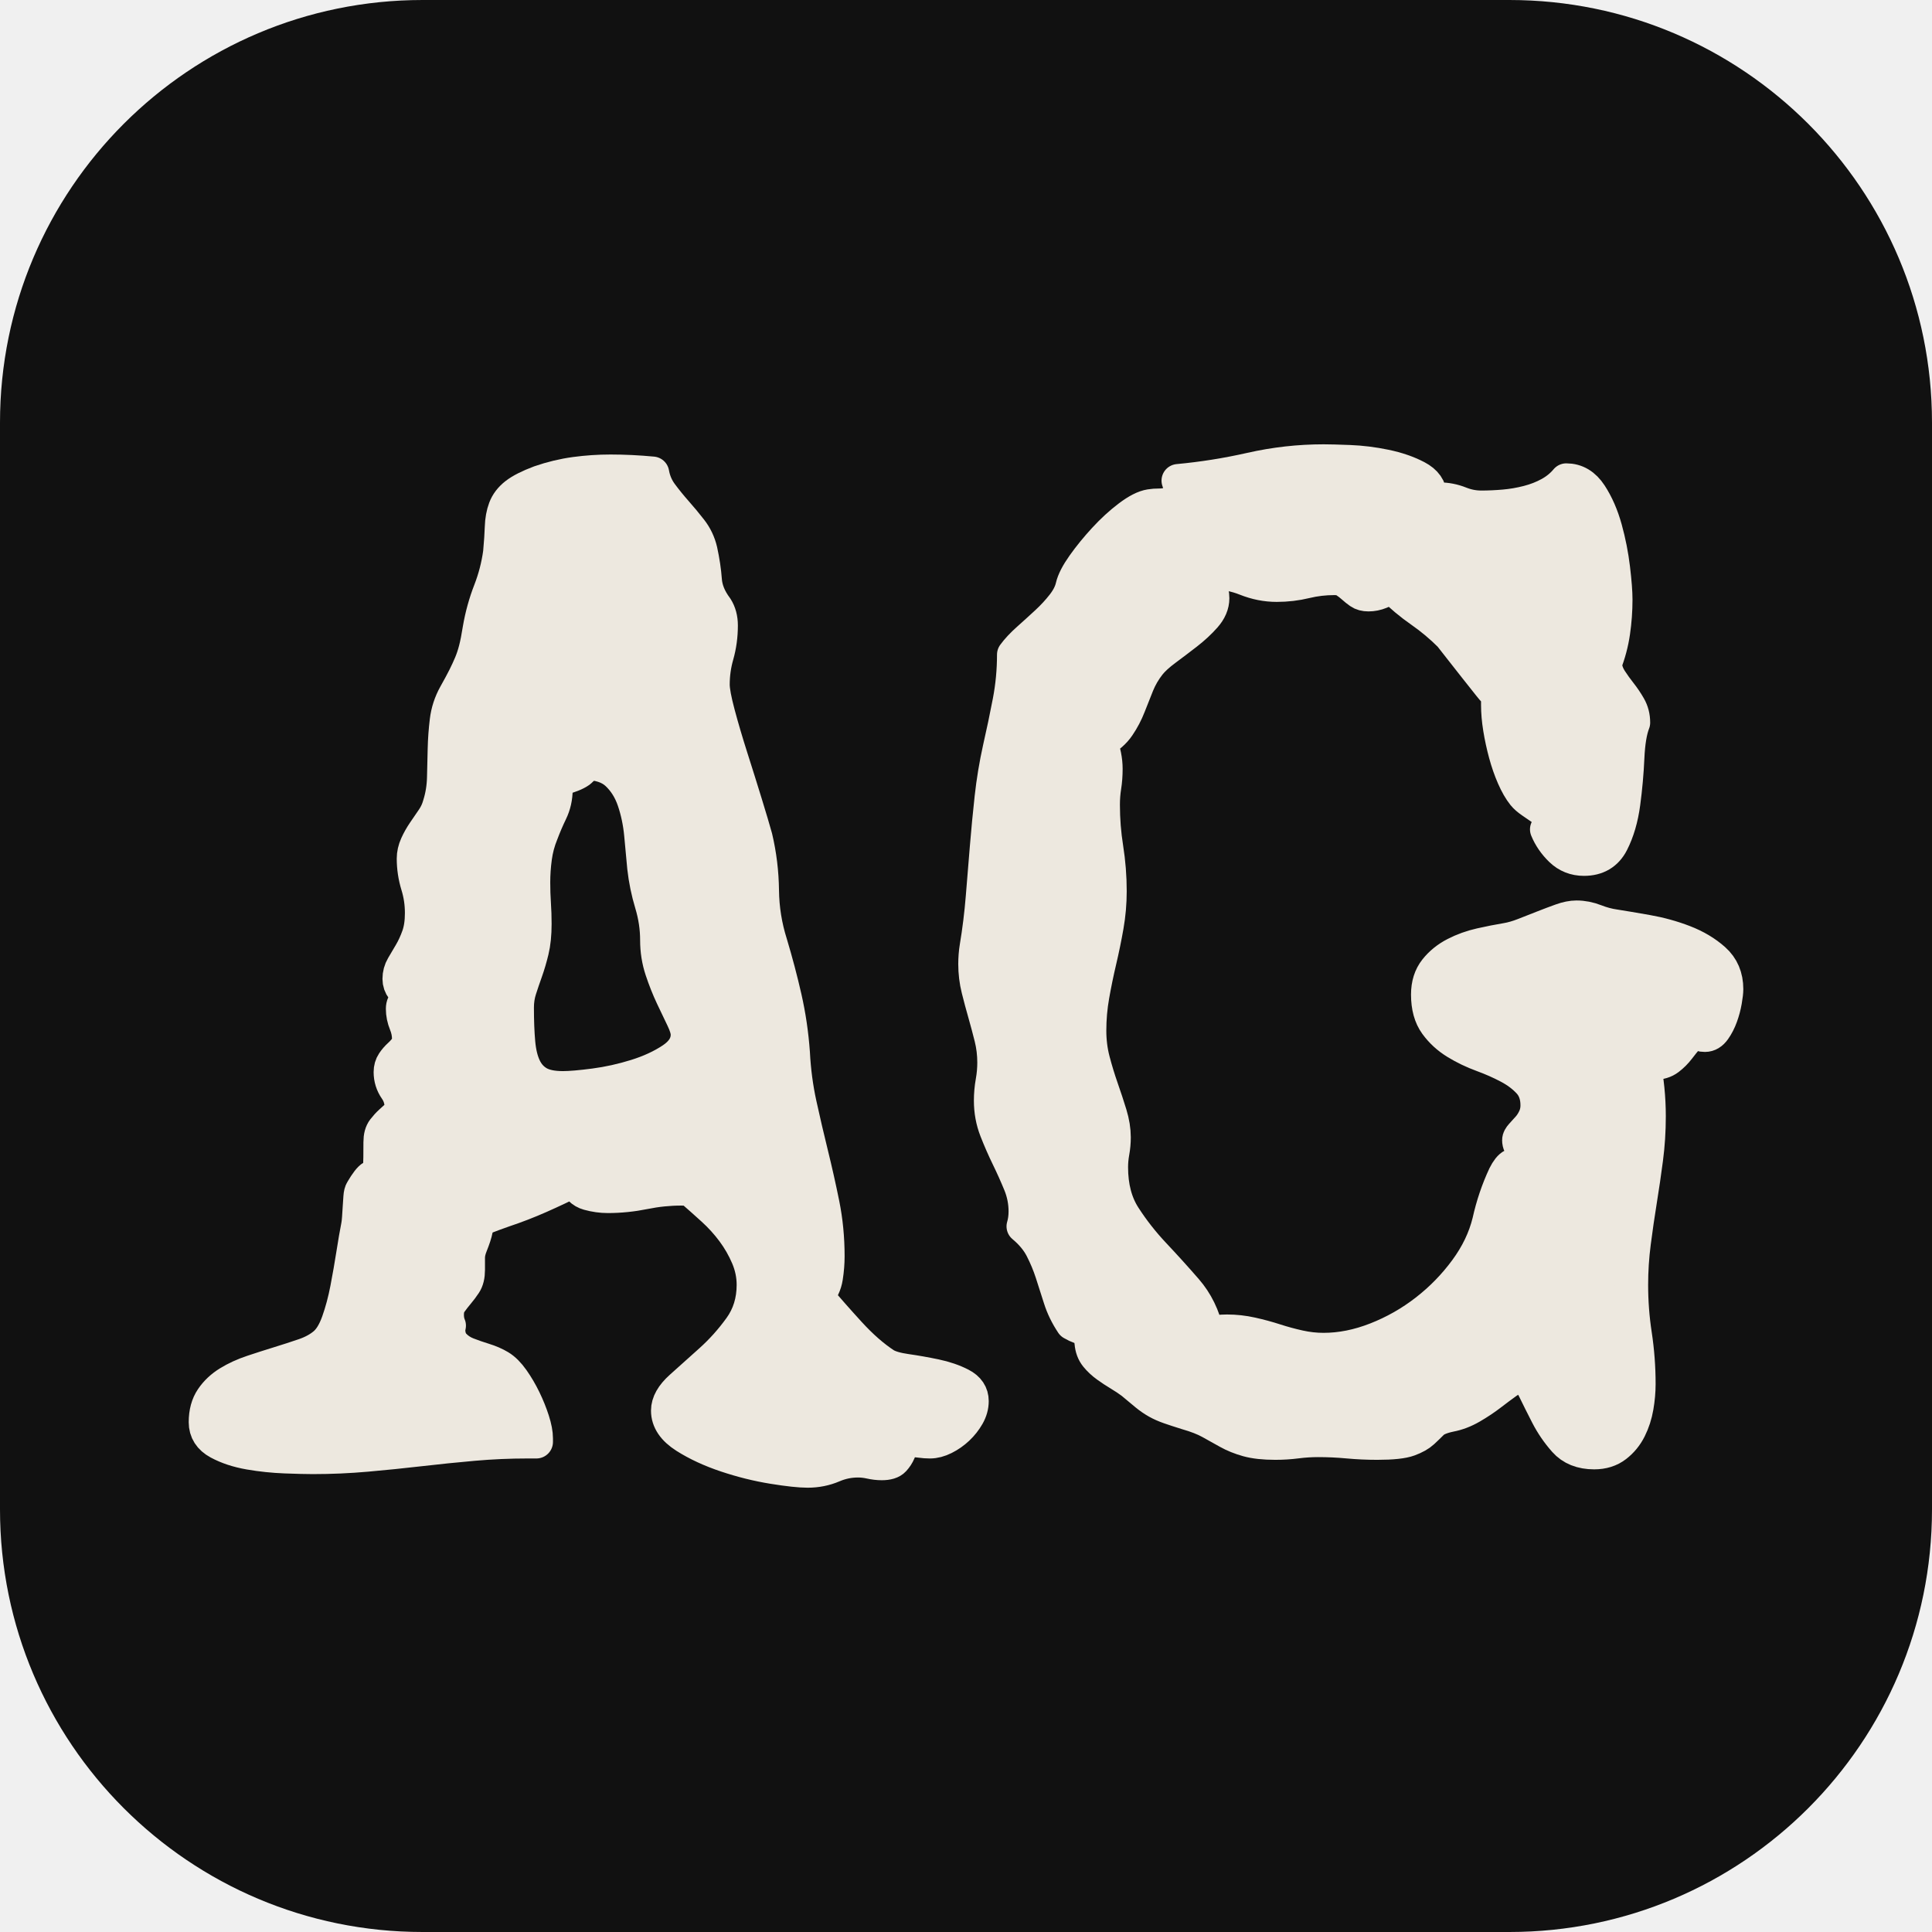
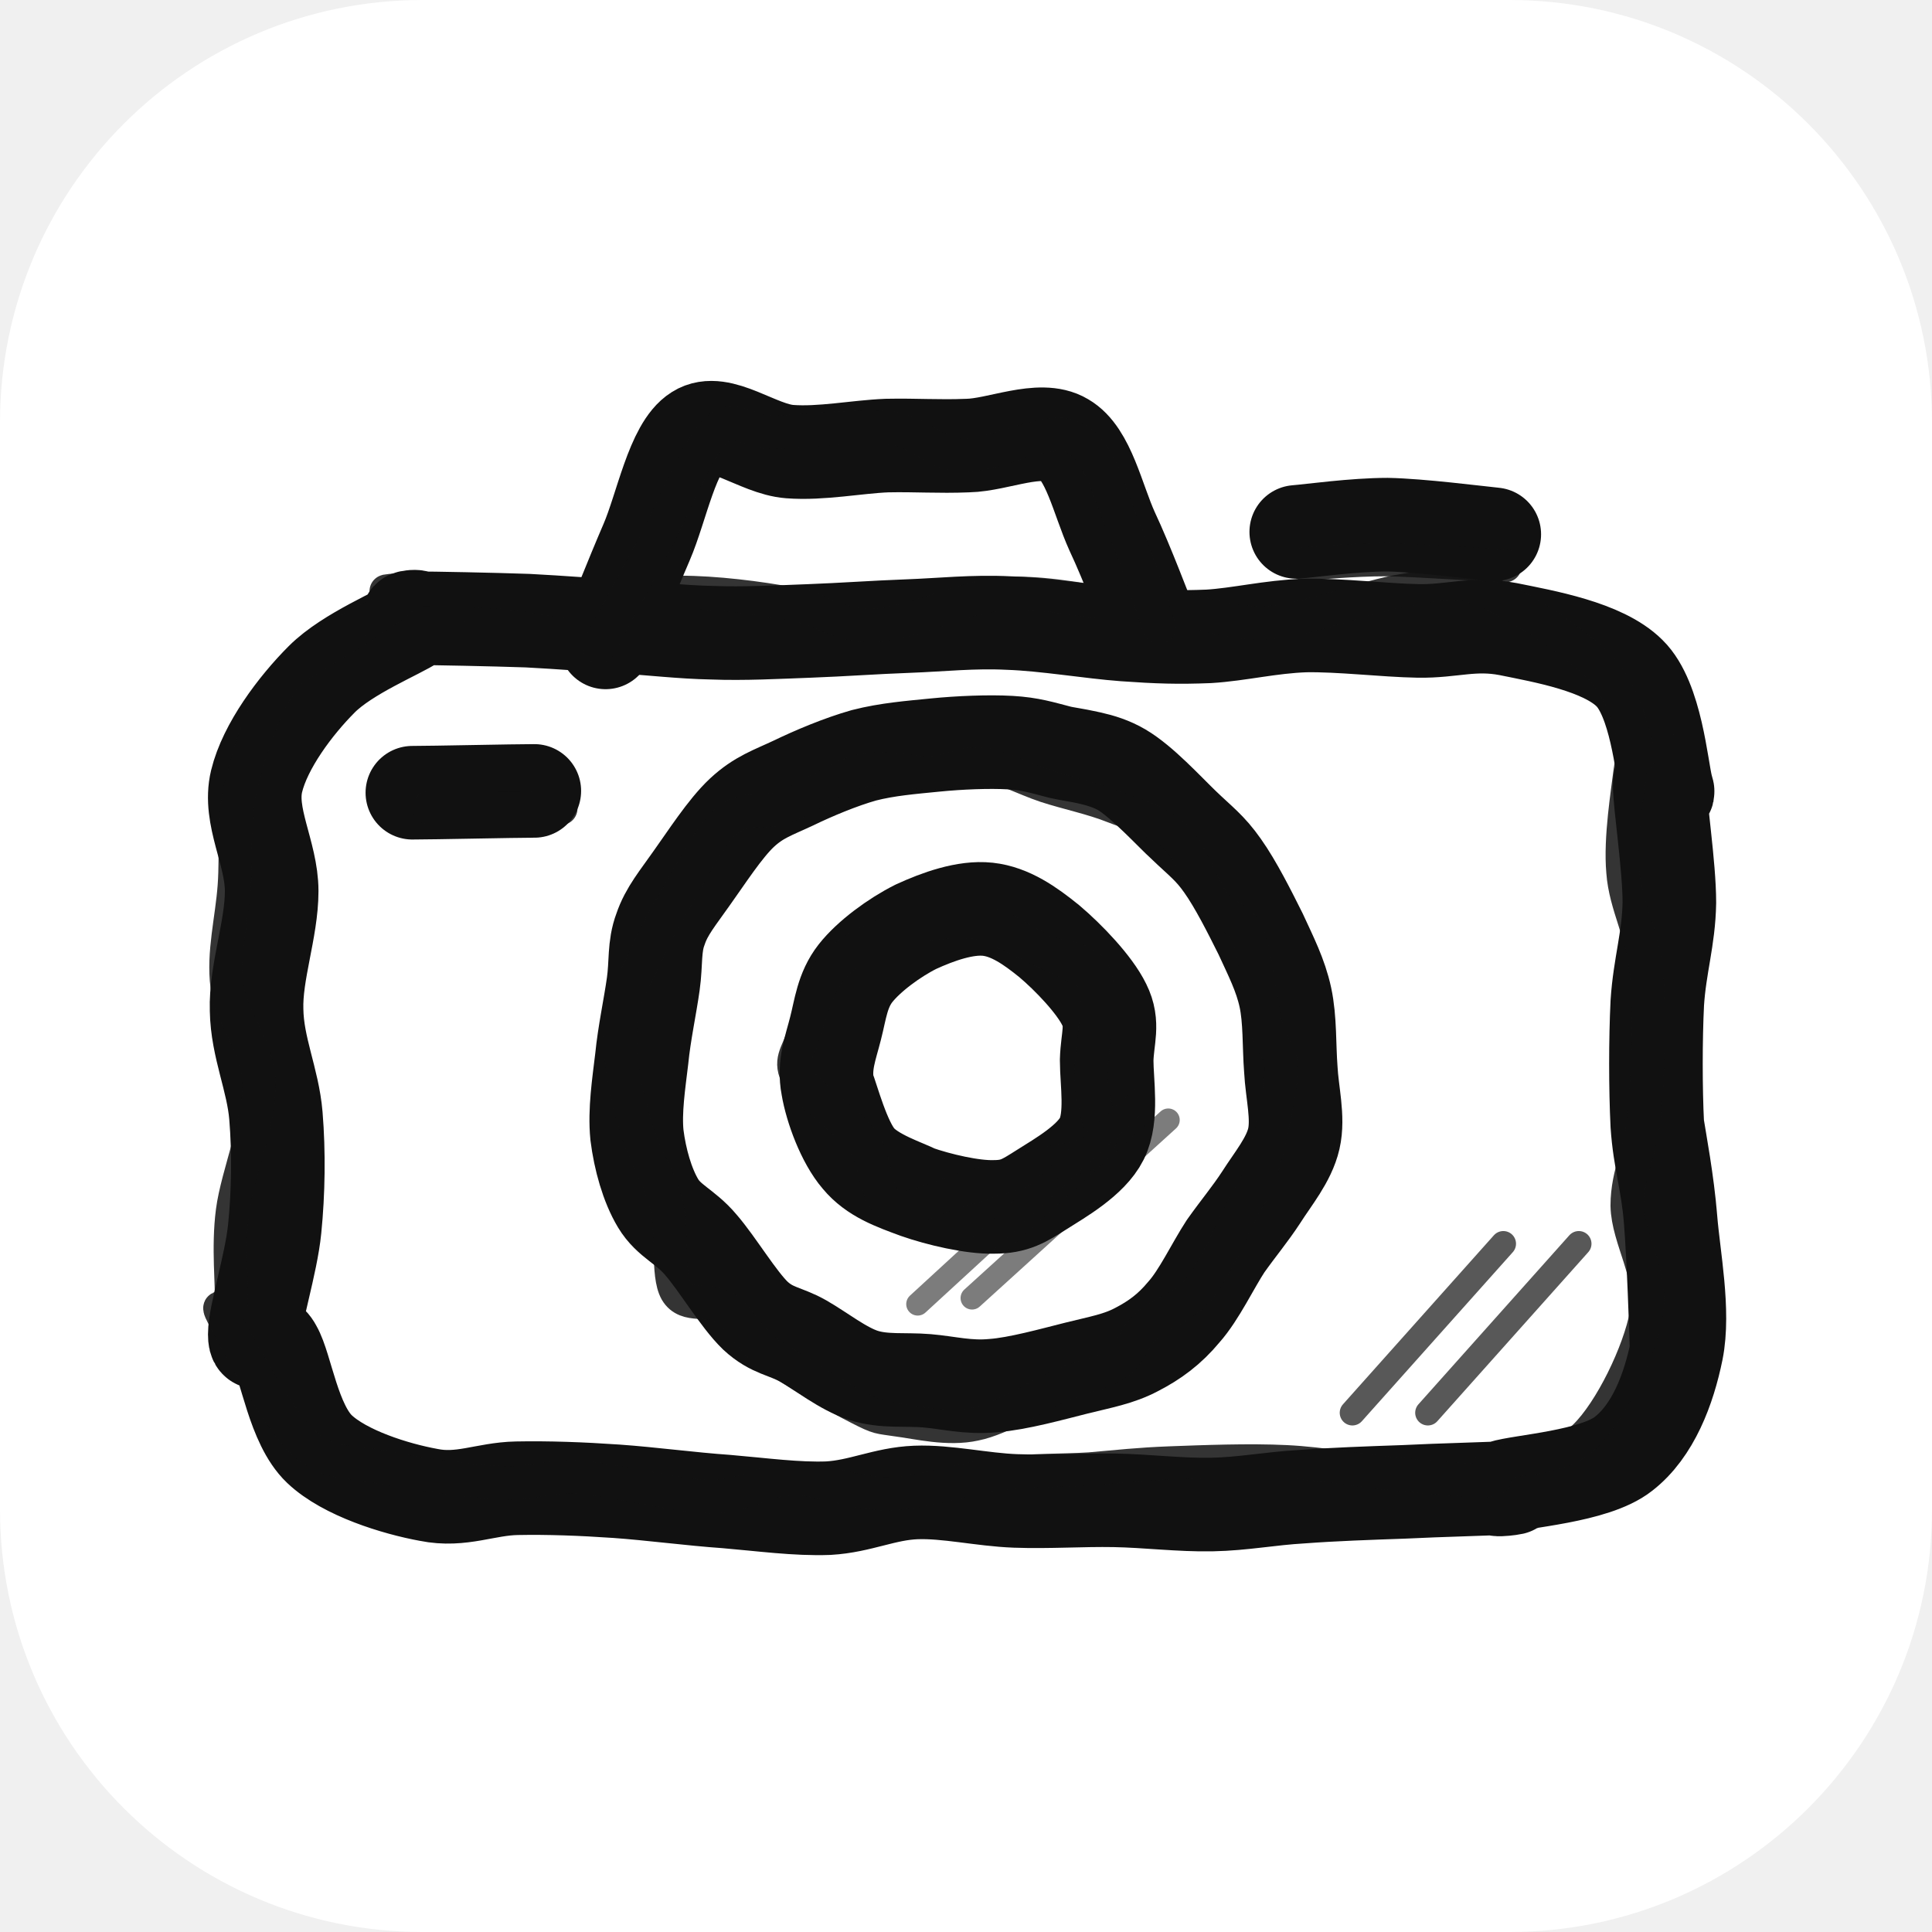
<svg xmlns="http://www.w3.org/2000/svg" viewBox="0 0 32 32">
-   <rect width="32" height="32" rx="7" fill="#111" />
-   <g fill="#EDE8DF" stroke="#EDE8DF" stroke-width="48.8" stroke-linejoin="round">
-     <path transform="translate(3.423 24.006) scale(0.01126 -0.01126)" d="M1126 71Q1126 60 1120.0 49.5Q1114 39 1105.0 30.5Q1096 22 1085.0 16.5Q1074 11 1064 11Q1057 11 1050.0 12.0Q1043 13 1036 13Q1027 13 1024.0 7.5Q1021 2 1018.5 -4.0Q1016 -10 1011.0 -15.5Q1006 -21 993 -21Q985 -21 976.0 -19.0Q967 -17 958 -17Q939 -17 921.5 -24.5Q904 -32 884 -32Q867 -32 833.0 -26.5Q799 -21 764.5 -9.5Q730 2 704.0 18.5Q678 35 678 57Q678 74 697.5 91.5Q717 109 741.0 130.5Q765 152 784.5 179.0Q804 206 804 242Q804 263 795.5 283.0Q787 303 774.0 320.5Q761 338 744.5 353.0Q728 368 713 381Q708 383 698 383Q671 383 644.0 377.5Q617 372 590 372Q576 372 561.5 376.0Q547 380 542 396Q516 383 490.0 371.5Q464 360 437 351Q420 345 412.5 342.0Q405 339 401.5 335.0Q398 331 396.5 323.0Q395 315 389 300Q385 290 385.0 282.0Q385 274 385 264Q385 251 380.0 243.5Q375 236 369.5 229.5Q364 223 359.0 216.0Q354 209 354 198Q354 189 357 182L356 177Q356 162 364.0 153.5Q372 145 383.5 140.5Q395 136 408.0 132.0Q421 128 431 122Q441 116 450.5 102.5Q460 89 467.5 73.5Q475 58 480.0 42.5Q485 27 485 16V11H472Q432 11 392.5 7.5Q353 4 314.0 -0.5Q275 -5 235.5 -8.5Q196 -12 156 -12Q142 -12 115.5 -11.0Q89 -10 63.0 -5.5Q37 -1 17.5 9.5Q-2 20 -2 40Q-2 61 7.5 75.0Q17 89 32.5 98.5Q48 108 67.5 114.5Q87 121 106.5 127.0Q126 133 143.5 139.0Q161 145 173 155Q185 165 193.0 187.5Q201 210 206.0 236.0Q211 262 215.0 287.5Q219 313 222 328Q223 333 223.5 340.5Q224 348 224.5 356.0Q225 364 225.5 371.0Q226 378 228 381Q238 398 243.5 401.0Q249 404 251.5 406.0Q254 408 254.5 416.5Q255 425 255 452Q255 464 260.0 470.5Q265 477 270.5 482.0Q276 487 281.0 491.5Q286 496 286 504Q286 518 278.0 529.5Q270 541 270 555Q270 563 274.0 569.0Q278 575 283.5 580.0Q289 585 293.0 590.5Q297 596 297 604Q297 615 292.5 626.0Q288 637 288 648Q288 656 293.5 659.5Q299 663 305.5 665.0Q312 667 317.5 668.5Q323 670 323 673Q320 679 312 679Q300 679 300 666Q293 671 288.0 677.5Q283 684 283 692Q283 702 288.0 710.5Q293 719 299.5 730.0Q306 741 311.0 755.0Q316 769 316 789Q316 810 310.0 829.5Q304 849 304 869Q304 879 308.5 889.0Q313 899 319.5 908.5Q326 918 332.5 927.5Q339 937 342 948Q348 967 348.5 988.0Q349 1009 349.5 1030.0Q350 1051 352.5 1071.5Q355 1092 365 1110Q374 1126 379.0 1136.0Q384 1146 388.0 1155.5Q392 1165 395.0 1176.5Q398 1188 401 1207Q406 1236 416.5 1263.0Q427 1290 431 1319Q433 1341 433.5 1356.5Q434 1372 438.5 1384.0Q443 1396 454.5 1405.0Q466 1414 490 1423Q516 1432 542.0 1435.5Q568 1439 594 1439Q624 1439 656 1436Q659 1419 669.0 1405.5Q679 1392 690.5 1379.0Q702 1366 712.5 1352.5Q723 1339 727 1322Q732 1299 733.5 1278.5Q735 1258 750 1238Q757 1227 757 1212Q757 1189 751.0 1168.0Q745 1147 745 1125Q745 1112 753.0 1082.0Q761 1052 772.0 1017.5Q783 983 793.0 950.5Q803 918 808 900Q817 862 817.5 822.0Q818 782 830 744Q842 704 851.0 664.5Q860 625 863 583Q865 544 873.0 507.5Q881 471 890.0 434.5Q899 398 906.5 361.0Q914 324 914 284Q914 269 911.5 253.0Q909 237 898 225Q919 200 945.5 171.0Q972 142 998 125Q1008 119 1029.0 116.0Q1050 113 1071.5 108.5Q1093 104 1109.5 95.5Q1126 87 1126 71ZM707 610Q707 619 700.0 633.5Q693 648 684.5 666.0Q676 684 669.0 705.0Q662 726 662 749Q662 776 654.0 802.5Q646 829 643 856Q641 878 638.5 904.5Q636 931 628.0 954.5Q620 978 603.5 993.5Q587 1009 556 1009Q554 1001 549.0 997.5Q544 994 537.5 991.5Q531 989 524.0 987.0Q517 985 513 980Q514 977 514 971Q514 953 506.5 937.5Q499 922 493 906Q486 889 483.5 870.5Q481 852 481 834Q481 818 482.0 803.0Q483 788 483 773Q483 750 479.0 733.5Q475 717 470.0 703.0Q465 689 461.0 676.5Q457 664 457 650Q457 620 459.0 598.0Q461 576 468.0 561.5Q475 547 488.0 539.5Q501 532 524 532Q540 532 570.5 536.0Q601 540 631.5 549.5Q662 559 684.5 574.0Q707 589 707 610Z" />
-     <path transform="translate(15.088 24.006) scale(0.01126 -0.01126)" d="M1200 677Q1200 671 1198.0 659.5Q1196 648 1192.0 637.0Q1188 626 1182.0 617.5Q1176 609 1168 609Q1164 609 1161.0 610.0Q1158 611 1154 611Q1147 611 1141.5 604.5Q1136 598 1129.5 589.5Q1123 581 1114.5 574.5Q1106 568 1093 568Q1088 568 1078 570Q1082 550 1084.0 530.0Q1086 510 1086 490Q1086 458 1082.0 427.5Q1078 397 1073.0 366.0Q1068 335 1064.0 304.0Q1060 273 1060 242Q1060 205 1065.5 169.0Q1071 133 1071 96Q1071 80 1068.0 62.5Q1065 45 1057.5 30.0Q1050 15 1037.0 5.0Q1024 -5 1005 -5Q977 -5 961.5 12.5Q946 30 935.5 50.5Q925 71 916.5 88.5Q908 106 894 106Q887 106 876.5 98.5Q866 91 853.0 81.0Q840 71 824.5 62.0Q809 53 793 50Q774 46 767.0 39.0Q760 32 753.0 25.5Q746 19 732.5 14.0Q719 9 686 9Q664 9 642.5 11.0Q621 13 599 13Q583 13 567.5 11.0Q552 9 536 9Q511 9 495.0 13.5Q479 18 466.5 25.0Q454 32 440.5 39.5Q427 47 406 53Q390 58 380.0 61.5Q370 65 362.0 69.5Q354 74 346.0 80.5Q338 87 325 98Q317 104 307.0 110.0Q297 116 288.0 122.5Q279 129 272.5 137.0Q266 145 265 157Q264 166 262.0 170.0Q260 174 256.5 176.0Q253 178 248.5 179.5Q244 181 237 185Q225 203 219.0 222.0Q213 241 207.0 259.5Q201 278 192.0 295.5Q183 313 165 328Q168 338 168 350Q168 371 160.0 390.5Q152 410 142.5 429.5Q133 449 125.0 469.5Q117 490 117 513Q117 527 119.5 541.0Q122 555 122 569Q122 588 117.5 606.0Q113 624 108.0 641.5Q103 659 98.5 677.0Q94 695 94 714Q94 720 94.5 726.5Q95 733 96 739Q102 775 105.0 812.0Q108 849 111.0 885.5Q114 922 118.0 958.5Q122 995 130 1031Q138 1066 144.5 1100.0Q151 1134 151 1169Q159 1180 172.5 1192.0Q186 1204 199.5 1216.5Q213 1229 223.5 1242.5Q234 1256 237 1269Q240 1282 253.5 1301.0Q267 1320 284.5 1339.0Q302 1358 320.5 1372.0Q339 1386 352 1388Q358 1389 365.5 1389.0Q373 1389 379.5 1391.0Q386 1393 391.0 1397.0Q396 1401 396 1410Q396 1417 393 1425Q447 1430 500.0 1442.0Q553 1454 607 1454Q619 1454 645.0 1453.0Q671 1452 697.5 1446.5Q724 1441 744.0 1430.5Q764 1420 764 1402V1397Q767 1398 770.5 1398.0Q774 1398 777 1398Q793 1398 808.0 1392.0Q823 1386 839 1386Q855 1386 872.5 1387.5Q890 1389 907.5 1393.5Q925 1398 939.5 1406.0Q954 1414 964 1426Q986 1426 1000.0 1404.5Q1014 1383 1022.0 1354.0Q1030 1325 1033.5 1295.5Q1037 1266 1037 1250Q1037 1226 1033.5 1202.0Q1030 1178 1021 1155Q1023 1142 1029.5 1132.0Q1036 1122 1043.5 1112.5Q1051 1103 1057.0 1092.5Q1063 1082 1063 1069Q1056 1051 1054.5 1017.5Q1053 984 1048.5 950.5Q1044 917 1031.5 892.5Q1019 868 990 868Q970 868 956.0 881.5Q942 895 935 912L937 911Q950 911 950 923Q950 926 943.5 931.0Q937 936 929.0 941.5Q921 947 913.0 952.5Q905 958 901 963Q893 973 886.0 989.0Q879 1005 874.0 1023.5Q869 1042 866.0 1060.5Q863 1079 863 1095Q863 1100 863.0 1104.0Q863 1108 864 1112L863 1111Q860 1112 850.5 1124.0Q841 1136 829.5 1150.5Q818 1165 807.5 1178.5Q797 1192 793 1197Q773 1217 750.0 1233.0Q727 1249 707 1269Q699 1264 690.5 1260.5Q682 1257 673 1257Q665 1257 660.0 1260.5Q655 1264 650.0 1268.5Q645 1273 639.0 1277.0Q633 1281 623 1281Q601 1281 580.5 1276.0Q560 1271 538 1271Q515 1271 492.5 1280.0Q470 1289 446 1289Q444 1289 440.5 1288.0Q437 1287 435 1286Q436 1277 440.0 1269.0Q444 1261 444 1252Q444 1238 432.5 1225.0Q421 1212 405.5 1200.0Q390 1188 374.5 1176.5Q359 1165 351 1155Q340 1141 333.5 1125.0Q327 1109 321.0 1093.5Q315 1078 305.5 1064.0Q296 1050 279 1041Q287 1020 287 1001Q287 987 285.0 974.5Q283 962 283 948Q283 916 288.0 884.5Q293 853 293 821Q293 795 288.5 769.5Q284 744 278.0 718.5Q272 693 267.5 667.5Q263 642 263 616Q263 593 268.5 572.0Q274 551 281.0 531.0Q288 511 293.5 493.0Q299 475 299 459Q299 448 297.0 437.0Q295 426 295 415Q295 372 314.0 342.5Q333 313 357.5 287.0Q382 261 405.0 234.5Q428 208 436 171Q451 174 465 174Q483 174 501.0 170.0Q519 166 536.0 160.5Q553 155 571.0 151.0Q589 147 607 147Q645 147 684.5 162.5Q724 178 757.5 204.0Q791 230 816.0 264.0Q841 298 850 335Q858 371 873 403Q879 415 885.0 418.0Q891 421 896.0 422.0Q901 423 904.0 424.0Q907 425 907 431Q907 437 900.5 442.0Q894 447 894 455Q894 458 898.0 462.5Q902 467 907.5 473.0Q913 479 917.0 487.5Q921 496 921 506Q921 527 909.0 540.0Q897 553 879.0 562.5Q861 572 840.5 579.5Q820 587 802.0 598.0Q784 609 772.0 625.5Q760 642 760 669Q760 691 771.5 705.5Q783 720 800.5 729.0Q818 738 838.0 742.5Q858 747 876 750Q888 752 902.0 757.5Q916 763 930.0 768.5Q944 774 956.5 778.5Q969 783 979 783Q993 783 1007.0 777.5Q1021 772 1035 770Q1054 767 1082.5 762.0Q1111 757 1137.0 747.0Q1163 737 1181.5 720.5Q1200 704 1200 677Z" />
+   <rect width="32" height="32" rx="7" fill="#FFFFFF" />
+   <g fill="none" stroke="#111" stroke-linecap="round" stroke-linejoin="round">
+     <path d="M27.45 18.63 C27.49 18.89 27.62 19.57 27.67 20.20 C27.72 20.82 27.90 21.72 27.77 22.37 C27.64 23.01 27.38 23.70 26.89 24.08 C26.41 24.46 25.19 24.53 24.88 24.63 C24.56 24.72 25.28 24.63 25.01 24.64 C24.74 24.66 23.83 24.68 23.25 24.71 C22.68 24.73 22.09 24.75 21.56 24.79 C21.03 24.82 20.59 24.91 20.07 24.92 C19.55 24.93 19.00 24.86 18.46 24.85 C17.92 24.84 17.37 24.88 16.82 24.86 C16.27 24.84 15.68 24.70 15.17 24.72 C14.65 24.74 14.25 24.95 13.72 24.98 C13.20 25.00 12.62 24.92 12.03 24.87 C11.45 24.83 10.78 24.74 10.21 24.70 C9.63 24.66 9.08 24.64 8.56 24.65 C8.04 24.66 7.64 24.87 7.10 24.76 C6.55 24.66 5.71 24.40 5.29 24.00 C4.86 23.59 4.74 22.64 4.56 22.33 C4.39 22.01 4.22 22.42 4.22 22.10 C4.22 21.77 4.49 20.95 4.55 20.35 C4.61 19.75 4.62 19.09 4.57 18.48 C4.52 17.88 4.26 17.35 4.25 16.73 C4.23 16.11 4.50 15.39 4.50 14.76 C4.50 14.13 4.11 13.52 4.25 12.94 C4.39 12.36 4.89 11.69 5.33 11.25 C5.76 10.82 6.61 10.48 6.86 10.31 C7.12 10.14 6.54 10.25 6.86 10.24 C7.17 10.24 8.17 10.26 8.74 10.28 C9.32 10.31 9.78 10.35 10.29 10.38 C10.80 10.41 11.28 10.47 11.80 10.48 C12.32 10.50 12.87 10.47 13.41 10.45 C13.95 10.43 14.49 10.39 15.04 10.37 C15.59 10.35 16.12 10.29 16.71 10.32 C17.31 10.34 18.07 10.47 18.62 10.51 C19.18 10.55 19.52 10.56 20.02 10.54 C20.52 10.51 21.04 10.38 21.62 10.36 C22.20 10.35 22.93 10.44 23.49 10.45 C24.05 10.46 24.40 10.31 24.98 10.42 C25.57 10.54 26.55 10.71 26.99 11.15 C27.43 11.58 27.52 12.72 27.60 13.03 C27.69 13.34 27.48 12.69 27.49 13.00 C27.49 13.32 27.65 14.34 27.65 14.95 C27.64 15.55 27.49 15.99 27.45 16.61 C27.42 17.22 27.42 18.03 27.45 18.63 C27.49 19.23 27.62 19.57 27.67 20.20 C27.72 20.82 27.76 22.01 27.77 22.37" stroke-width="1.55" opacity="1" />
+     <path d="M4.81 11.11 C5.10 10.93 6.30 10.21 6.57 9.99 C6.85 9.77 6.18 9.81 6.47 9.78 C6.75 9.75 7.77 9.78 8.29 9.81 C8.81 9.84 9.09 9.96 9.58 9.96 C10.08 9.96 10.68 9.80 11.26 9.81 C11.85 9.81 12.57 9.90 13.10 10.00 C13.64 10.09 13.90 10.39 14.48 10.36 C15.05 10.34 15.91 9.91 16.56 9.84 C17.20 9.78 17.86 9.94 18.34 9.98 C18.81 10.02 18.96 10.01 19.41 10.06 C19.86 10.12 20.41 10.36 21.04 10.31 C21.68 10.26 22.65 9.87 23.24 9.78 C23.82 9.69 24.01 9.56 24.55 9.77 C25.09 9.98 26.07 10.61 26.50 11.05 C26.92 11.49 27.03 12.12 27.12 12.41 C27.20 12.70 27.04 12.43 27.00 12.77 C26.96 13.11 26.83 13.88 26.88 14.44 C26.92 15.00 27.21 15.46 27.27 16.12 C27.33 16.79 27.30 17.77 27.24 18.41 C27.19 19.06 26.95 19.41 26.95 19.97 C26.96 20.53 27.39 21.12 27.27 21.76 C27.15 22.40 26.68 23.37 26.25 23.79 C25.83 24.21 25.00 24.14 24.73 24.26 C24.47 24.38 24.95 24.49 24.67 24.52 C24.39 24.54 23.63 24.46 23.07 24.41 C22.51 24.36 21.92 24.24 21.30 24.21 C20.69 24.18 19.93 24.21 19.39 24.23 C18.85 24.25 18.52 24.29 18.05 24.33 C17.58 24.36 17.11 24.34 16.56 24.41 C16.00 24.48 15.29 24.73 14.72 24.74 C14.15 24.75 13.62 24.49 13.13 24.49 C12.64 24.50 12.36 24.79 11.77 24.79 C11.19 24.78 10.20 24.51 9.62 24.47 C9.05 24.43 8.87 24.58 8.32 24.56 C7.77 24.53 6.87 24.41 6.32 24.30 C5.76 24.18 5.45 24.29 5.01 23.88 C4.58 23.47 3.91 22.21 3.71 21.83 C3.51 21.44 3.80 21.89 3.83 21.59 C3.85 21.30 3.77 20.67 3.85 20.06 C3.93 19.45 4.31 18.56 4.29 17.94 C4.28 17.32 3.82 16.87 3.76 16.33 C3.69 15.78 3.84 15.23 3.88 14.67 C3.92 14.11 3.85 13.56 4.00 12.97 C4.16 12.37 4.38 11.61 4.81 11.11 C5.24 10.62 6.30 10.21 6.57 9.99 C6.85 9.77 6.48 9.82 6.47 9.78" stroke-width="0.55" opacity="0.85" />
+     <path d="M10.03 10.64 C10.14 10.37 10.46 9.56 10.71 8.98 C10.96 8.40 11.14 7.40 11.54 7.15 C11.93 6.90 12.55 7.44 13.08 7.48 C13.60 7.52 14.19 7.40 14.69 7.38 C15.18 7.37 15.54 7.40 16.03 7.38 C16.53 7.37 17.23 7.04 17.63 7.28 C18.03 7.51 18.18 8.27 18.42 8.80 C18.67 9.33 18.98 10.16 19.09 10.43" stroke-width="1.55" opacity="1" />
+     <path d="M9.92 10.71 C10.07 10.43 10.52 9.60 10.84 9.01 C11.16 8.41 11.53 7.44 11.86 7.13 C12.19 6.82 12.32 7.16 12.80 7.16 C13.29 7.15 14.23 7.03 14.76 7.09 C15.28 7.16 15.45 7.52 15.95 7.54 C16.46 7.57 17.35 7.03 17.79 7.25 C18.24 7.46 18.41 8.30 18.64 8.82 C18.88 9.35 19.10 10.13 19.20 10.39" stroke-width="0.55" opacity="0.85" />
+     <path d="M17.56 12.46 C17.73 12.50 18.24 12.55 18.58 12.75 C18.92 12.95 19.33 13.40 19.60 13.66 C19.88 13.93 20.04 14.04 20.25 14.34 C20.47 14.65 20.70 15.11 20.88 15.47 C21.05 15.84 21.21 16.15 21.29 16.52 C21.37 16.89 21.35 17.32 21.38 17.71 C21.40 18.10 21.51 18.51 21.43 18.86 C21.35 19.21 21.08 19.53 20.89 19.83 C20.70 20.12 20.52 20.33 20.30 20.64 C20.09 20.96 19.86 21.45 19.61 21.73 C19.37 22.02 19.12 22.20 18.83 22.35 C18.53 22.51 18.23 22.56 17.83 22.66 C17.43 22.76 16.86 22.92 16.45 22.95 C16.03 22.99 15.71 22.90 15.35 22.87 C15.00 22.84 14.64 22.89 14.30 22.78 C13.96 22.67 13.60 22.38 13.30 22.21 C13.00 22.04 12.79 22.05 12.51 21.79 C12.23 21.52 11.88 20.93 11.61 20.62 C11.35 20.31 11.08 20.23 10.90 19.93 C10.72 19.63 10.60 19.20 10.55 18.80 C10.51 18.40 10.58 17.95 10.63 17.53 C10.67 17.12 10.77 16.66 10.82 16.30 C10.87 15.95 10.83 15.68 10.94 15.39 C11.04 15.09 11.23 14.87 11.46 14.54 C11.69 14.22 12.01 13.72 12.29 13.46 C12.57 13.20 12.80 13.13 13.14 12.97 C13.47 12.81 13.92 12.62 14.31 12.51 C14.70 12.41 15.09 12.38 15.49 12.34 C15.89 12.30 16.38 12.28 16.73 12.30 C17.07 12.32 17.25 12.38 17.56 12.46 C17.87 12.53 18.24 12.55 18.58 12.75 C18.92 12.95 19.43 13.51 19.60 13.66" stroke-width="1.55" opacity="1" />
+     <path d="M14.87 23.52 C14.76 23.49 14.57 23.50 14.22 23.32 C13.86 23.14 13.12 22.70 12.75 22.43 C12.38 22.15 12.27 21.84 12.01 21.66 C11.75 21.49 11.37 21.68 11.20 21.39 C11.04 21.11 11.15 20.40 11.04 19.96 C10.93 19.51 10.67 19.12 10.55 18.73 C10.43 18.34 10.34 17.95 10.30 17.62 C10.26 17.29 10.26 17.01 10.31 16.74 C10.36 16.47 10.48 16.28 10.62 15.99 C10.76 15.69 10.91 15.37 11.14 14.98 C11.38 14.58 11.72 13.87 12.03 13.60 C12.35 13.33 12.64 13.50 13.01 13.36 C13.39 13.22 13.89 12.85 14.29 12.76 C14.70 12.67 15.12 12.82 15.45 12.80 C15.78 12.78 15.96 12.62 16.27 12.66 C16.58 12.69 16.96 12.90 17.32 13.02 C17.69 13.14 18.09 13.22 18.44 13.36 C18.80 13.50 19.20 13.60 19.47 13.86 C19.75 14.13 19.90 14.68 20.10 14.95 C20.30 15.23 20.52 15.15 20.67 15.50 C20.81 15.85 20.89 16.68 20.98 17.05 C21.08 17.42 21.23 17.36 21.22 17.74 C21.21 18.11 21.03 18.90 20.92 19.29 C20.81 19.68 20.73 19.74 20.55 20.08 C20.38 20.42 20.13 21.02 19.87 21.34 C19.61 21.65 19.22 21.75 18.99 21.96 C18.76 22.17 18.73 22.43 18.49 22.59 C18.25 22.76 17.96 22.78 17.57 22.95 C17.18 23.12 16.60 23.50 16.15 23.59 C15.70 23.69 15.19 23.56 14.87 23.52 C14.55 23.47 14.57 23.50 14.22 23.32 C13.86 23.14 13.00 22.57 12.75 22.43" stroke-width="0.55" opacity="0.85" />
+     <path d="M15.18 19.74 C15.02 19.65 14.46 19.48 14.22 19.19 C13.97 18.90 13.77 18.36 13.71 18.00 C13.64 17.64 13.76 17.35 13.84 17.03 C13.92 16.72 13.95 16.40 14.17 16.12 C14.39 15.84 14.81 15.53 15.17 15.35 C15.54 15.18 15.99 15.02 16.36 15.06 C16.73 15.10 17.06 15.33 17.38 15.59 C17.70 15.86 18.13 16.31 18.29 16.64 C18.45 16.96 18.34 17.19 18.33 17.56 C18.33 17.93 18.43 18.50 18.25 18.86 C18.07 19.22 17.56 19.51 17.26 19.70 C16.96 19.89 16.81 19.99 16.46 19.99 C16.11 20.00 15.55 19.87 15.18 19.74 C14.80 19.60 14.46 19.48 14.22 19.19 C13.97 18.90 13.79 18.20 13.71 18.00" stroke-width="1.55" opacity="1" />
+     <path d="M16.29 15.29 C16.45 15.37 16.97 15.60 17.27 15.75 C17.58 15.89 18.01 15.82 18.14 16.17 C18.27 16.52 18.06 17.38 18.07 17.85 C18.08 18.32 18.33 18.73 18.18 18.98 C18.02 19.22 17.51 19.20 17.15 19.32 C16.79 19.43 16.41 19.57 16.01 19.68 C15.61 19.78 15.06 20.10 14.77 19.97 C14.48 19.84 14.54 19.24 14.28 18.89 C14.02 18.54 13.38 18.14 13.22 17.86 C13.06 17.57 13.20 17.47 13.30 17.16 C13.40 16.85 13.54 16.29 13.81 16.00 C14.08 15.71 14.51 15.52 14.92 15.40 C15.33 15.28 15.89 15.23 16.29 15.29 C16.68 15.35 16.97 15.60 17.27 15.75 C17.58 15.89 17.99 16.10 18.14 16.17" stroke-width="0.55" opacity="0.85" />
+     <path d="M21.47 8.81 C21.72 8.79 22.43 8.69 22.98 8.69 C23.52 8.70 24.45 8.82 24.75 8.85" stroke-width="1.55" opacity="1" />
+     <path d="M21.60 9.34 C21.82 9.33 22.40 9.27 22.96 9.27 C23.51 9.28 24.60 9.36 24.93 9.37" stroke-width="0.55" opacity="0.85" />
+     <path d="M6.83 13.13 C7.17 13.13 8.52 13.10 8.85 13.10" stroke-width="1.55" opacity="1" />
+     <path d="M7.11 13.38 C7.48 13.38 8.93 13.39 9.29 13.39" stroke-width="0.55" opacity="0.85" />
+     <path d="M22.40 23.40 L24.90 20.60" stroke-width=".42" opacity=".7" />
+     <path d="M23.65 23.40 L26.15 20.60" stroke-width=".42" opacity=".7" />
+     <path d="M15.20 21.60 L18.90 18.20" stroke-width=".38" opacity=".55" />
+     <path d="M16.10 21.50 L19.35 18.55" stroke-width=".38" opacity=".55" />
+     <path d="M14.5 15.9 q.6 -.8 1.6 -.9" stroke-width=".7" />
  </g>
</svg>
